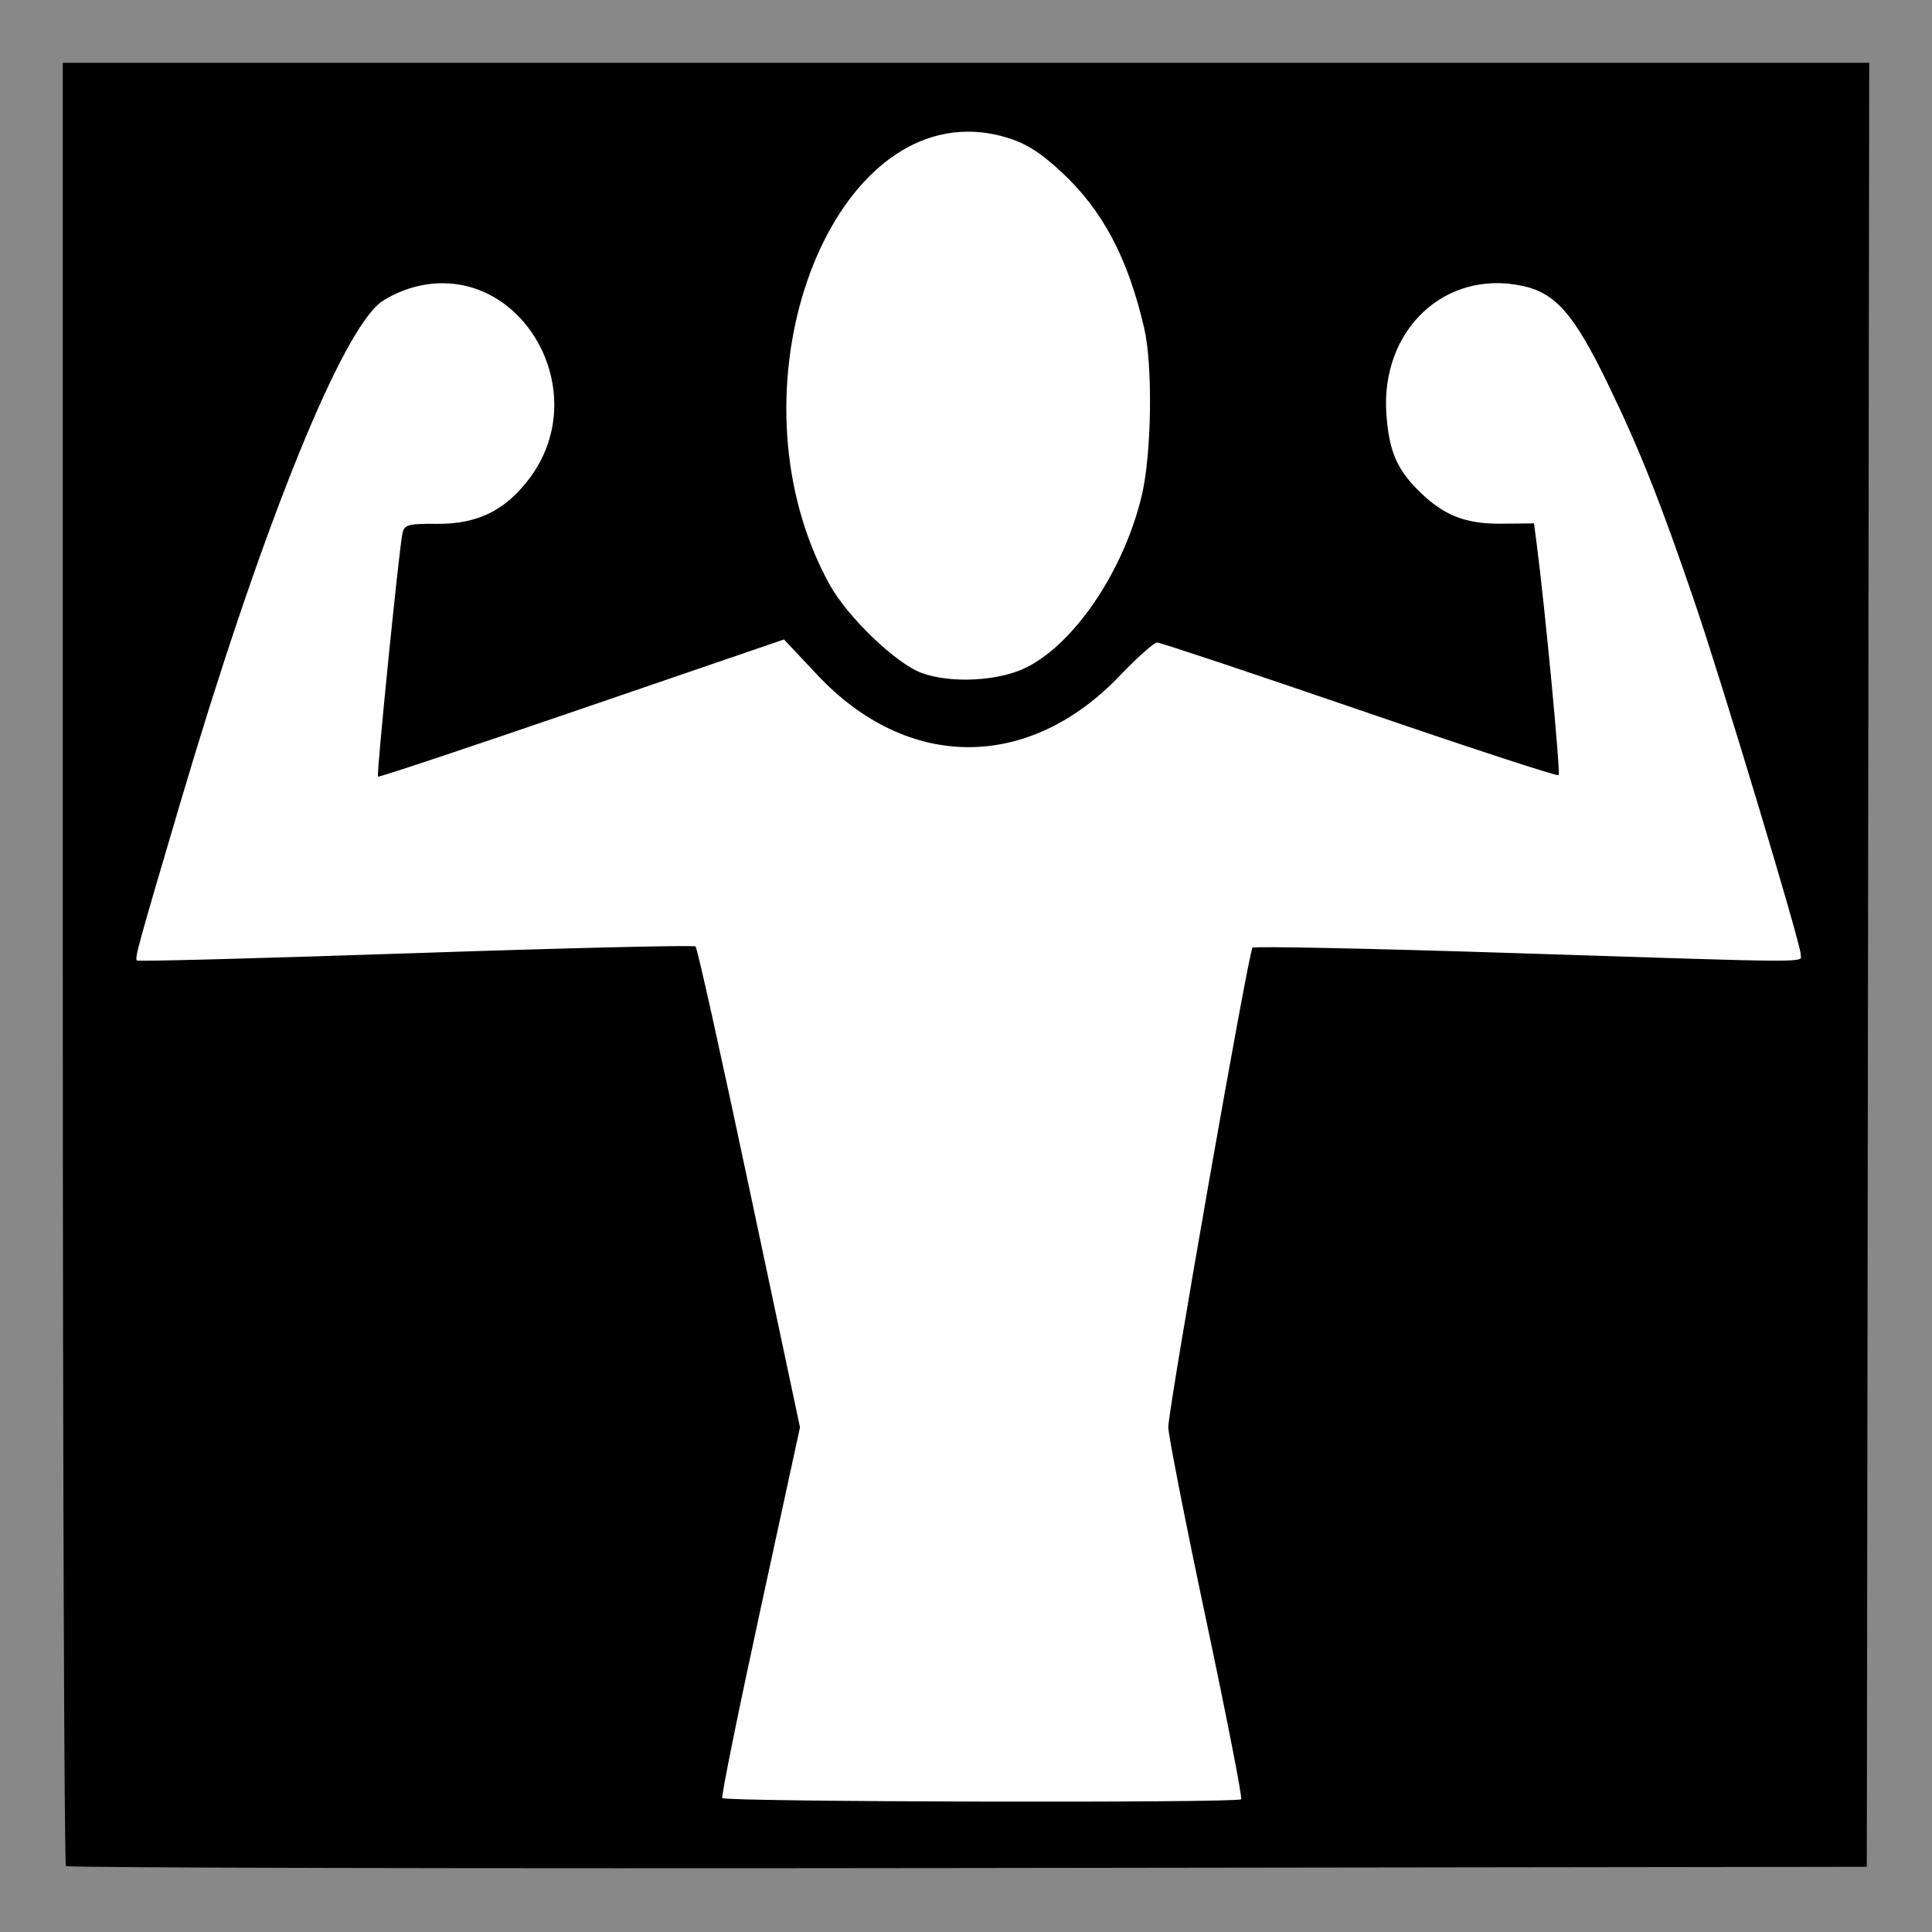
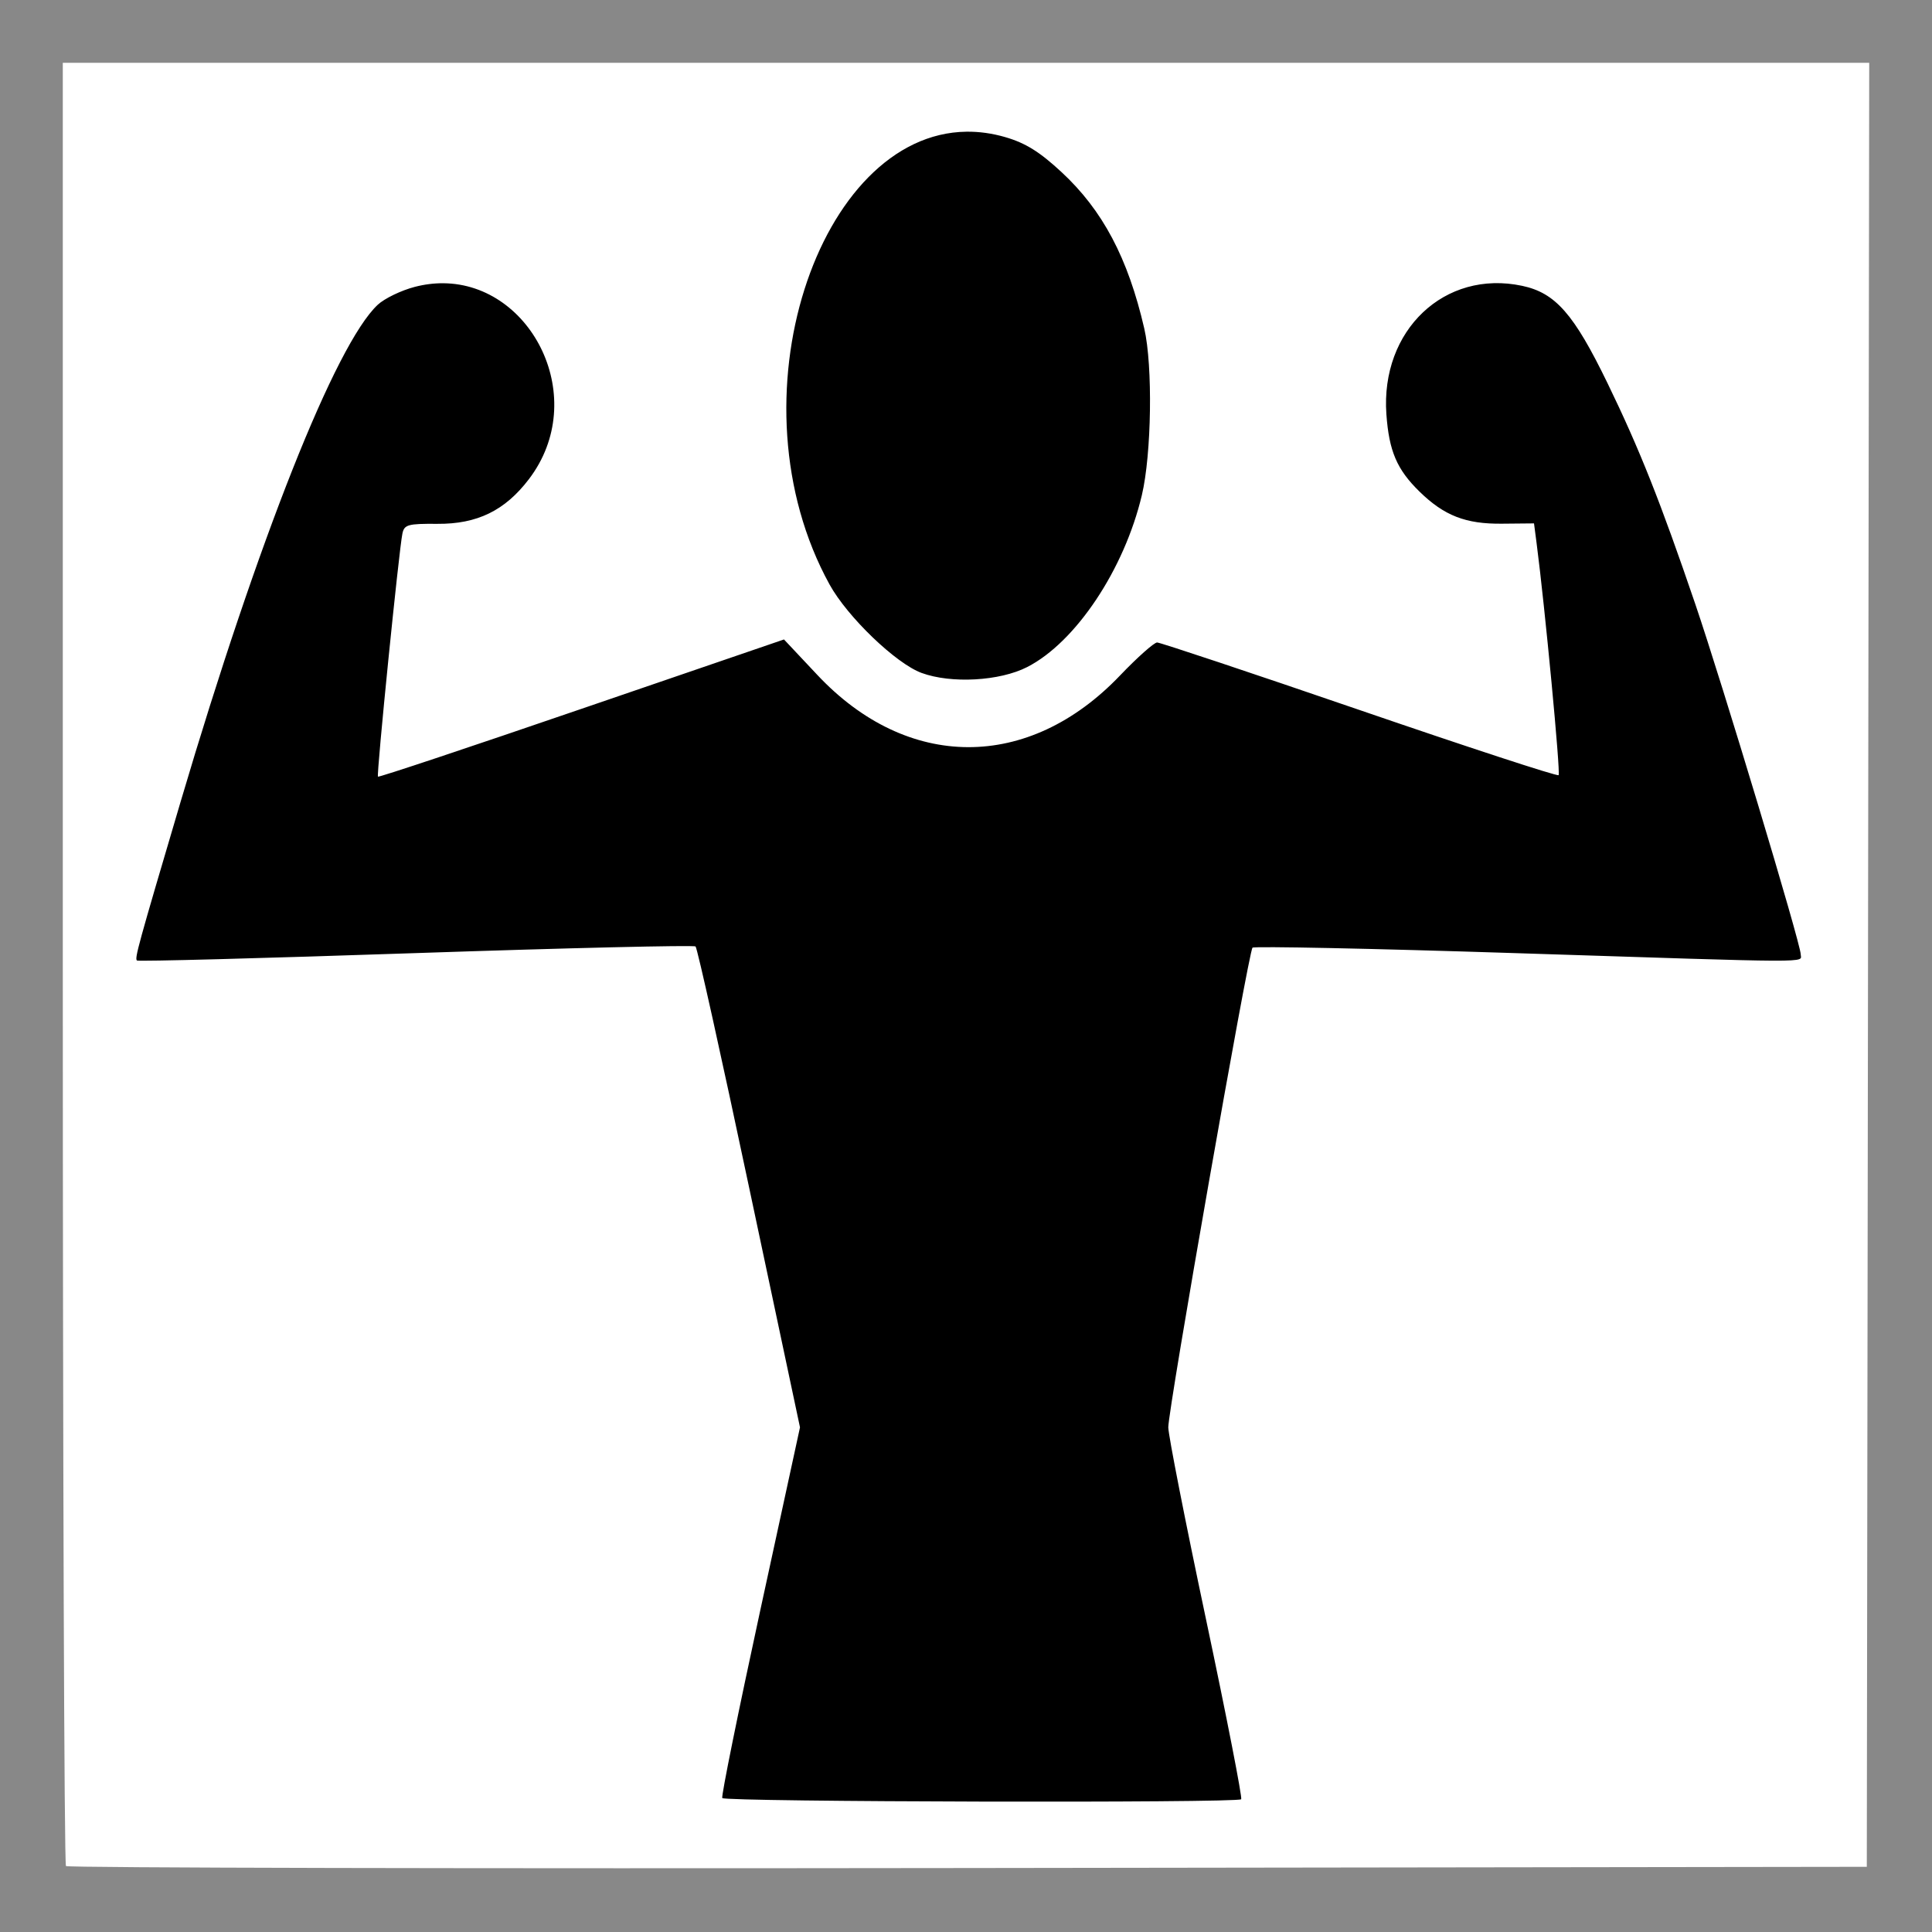
<svg xmlns="http://www.w3.org/2000/svg" width="400" height="400" id="svg2" version="1.1">
  <defs id="defs4">
    </defs>
  <g id="layer1" transform="translate(-336.684,-645.6778)">
    <rect style="fill:#888888;fill-opacity:1;stroke:none" id="rect3421-9" width="400" height="400" x="336.684" y="645.678" />
-     <path style="fill:#000000" d="m 349.686,658.682 0,186.344 c 0,102.483 0.288,186.632 0.656,187 0.368,0.368 84.406,0.545 186.75,0.406 l 186.094,-0.25 0.25,-186.75 0.25,-186.75 -187,0 -187,0 z" id="path3415-3" />
-     <path style="opacity:1;fill:#ffffff" d="m 536.782,672.945 c -30.602,0.37 -49.409,55.48 -28.344,93.75 3.691,6.705 13.744,16.368 19.062,18.312 6.138,2.244 16.142,1.693 21.844,-1.219 10.051,-5.132 20.105,-20.201 23.75,-35.594 2.016,-8.514 2.278,-26.797 0.5,-34.5 -3.37,-14.596 -8.617,-24.5 -17.156,-32.406 -4.504,-4.17 -7.41,-5.994 -11.625,-7.219 -2.746,-0.798 -5.438,-1.156 -8.031,-1.125 z m -108.312,31.375 c -1.905,-0.015 -3.884,0.225 -5.906,0.75 -2.826,0.733 -6.287,2.407 -7.688,3.719 -8.711,8.163 -24.728,48.549 -40.75,102.719 -8.947,30.248 -9.57,32.555 -9.094,33.031 0.232,0.232 26.183,-0.464 57.688,-1.531 31.505,-1.068 57.599,-1.681 57.969,-1.375 0.37,0.306 5.364,22.837 11.125,50.062 l 10.5,49.5 -8.25,38 c -4.535,20.9 -8.068,38.337 -7.844,38.75 0.441,0.812 106.629,1.059 107.438,0.25 0.269,-0.269 -2.998,-17.032 -7.281,-37.25 -4.283,-20.218 -7.797,-38.1 -7.812,-39.75 -0.035,-3.671 16.613,-98.488 17.438,-99.312 0.324,-0.324 24.738,0.17 54.281,1.125 63.61,2.055 59.219,2.038 59.219,0.25 0,-2.173 -16.261,-56.182 -21.844,-72.562 -7.163,-21.018 -11.481,-31.936 -18.156,-45.688 -6.966,-14.351 -10.784,-18.693 -17.688,-20.156 -16.035,-3.398 -29.338,9.204 -28.094,26.594 0.545,7.617 2.171,11.431 6.844,16 5.127,5.012 9.592,6.739 17.094,6.656 l 6.625,-0.062 0.531,4.062 c 1.72,13.143 4.994,47.631 4.562,48.063 -0.281,0.281 -18.838,-5.806 -41.25,-13.5 -22.412,-7.694 -41.256,-13.969 -41.875,-13.969 -0.619,0 -4.083,3.068 -7.688,6.844 -18.936,19.835 -44.03,19.77 -62.719,-0.188 l -6.844,-7.281 -41.875,14.344 c -23.027,7.899 -42.012,14.238 -42.188,14.062 -0.342,-0.343 4.342,-46.925 5.062,-50.344 0.387,-1.837 1.162,-2.048 7.219,-2 8.266,0.065 14.014,-2.746 18.969,-9.25 12.681,-16.648 0.696,-40.417 -17.719,-40.562 z" id="path4692-7" />
+     <path style="fill:#ffffff" d="m 349.686,658.682 0,186.344 c 0,102.483 0.288,186.632 0.656,187 0.368,0.368 84.406,0.545 186.75,0.406 l 186.094,-0.25 0.25,-186.75 0.25,-186.75 -187,0 -187,0 z" id="path3415-3" />
+     <path style="opacity:1;fill:#000000" d="m 536.782,672.945 c -30.602,0.37 -49.409,55.48 -28.344,93.75 3.691,6.705 13.744,16.368 19.062,18.312 6.138,2.244 16.142,1.693 21.844,-1.219 10.051,-5.132 20.105,-20.201 23.75,-35.594 2.016,-8.514 2.278,-26.797 0.5,-34.5 -3.37,-14.596 -8.617,-24.5 -17.156,-32.406 -4.504,-4.17 -7.41,-5.994 -11.625,-7.219 -2.746,-0.798 -5.438,-1.156 -8.031,-1.125 z m -108.312,31.375 c -1.905,-0.015 -3.884,0.225 -5.906,0.75 -2.826,0.733 -6.287,2.407 -7.688,3.719 -8.711,8.163 -24.728,48.549 -40.75,102.719 -8.947,30.248 -9.57,32.555 -9.094,33.031 0.232,0.232 26.183,-0.464 57.688,-1.531 31.505,-1.068 57.599,-1.681 57.969,-1.375 0.37,0.306 5.364,22.837 11.125,50.062 l 10.5,49.5 -8.25,38 c -4.535,20.9 -8.068,38.337 -7.844,38.75 0.441,0.812 106.629,1.059 107.438,0.25 0.269,-0.269 -2.998,-17.032 -7.281,-37.25 -4.283,-20.218 -7.797,-38.1 -7.812,-39.75 -0.035,-3.671 16.613,-98.488 17.438,-99.312 0.324,-0.324 24.738,0.17 54.281,1.125 63.61,2.055 59.219,2.038 59.219,0.25 0,-2.173 -16.261,-56.182 -21.844,-72.562 -7.163,-21.018 -11.481,-31.936 -18.156,-45.688 -6.966,-14.351 -10.784,-18.693 -17.688,-20.156 -16.035,-3.398 -29.338,9.204 -28.094,26.594 0.545,7.617 2.171,11.431 6.844,16 5.127,5.012 9.592,6.739 17.094,6.656 l 6.625,-0.062 0.531,4.062 c 1.72,13.143 4.994,47.631 4.562,48.063 -0.281,0.281 -18.838,-5.806 -41.25,-13.5 -22.412,-7.694 -41.256,-13.969 -41.875,-13.969 -0.619,0 -4.083,3.068 -7.688,6.844 -18.936,19.835 -44.03,19.77 -62.719,-0.188 l -6.844,-7.281 -41.875,14.344 c -23.027,7.899 -42.012,14.238 -42.188,14.062 -0.342,-0.343 4.342,-46.925 5.062,-50.344 0.387,-1.837 1.162,-2.048 7.219,-2 8.266,0.065 14.014,-2.746 18.969,-9.25 12.681,-16.648 0.696,-40.417 -17.719,-40.562 z" id="path4692-7" />
  </g>
</svg>
